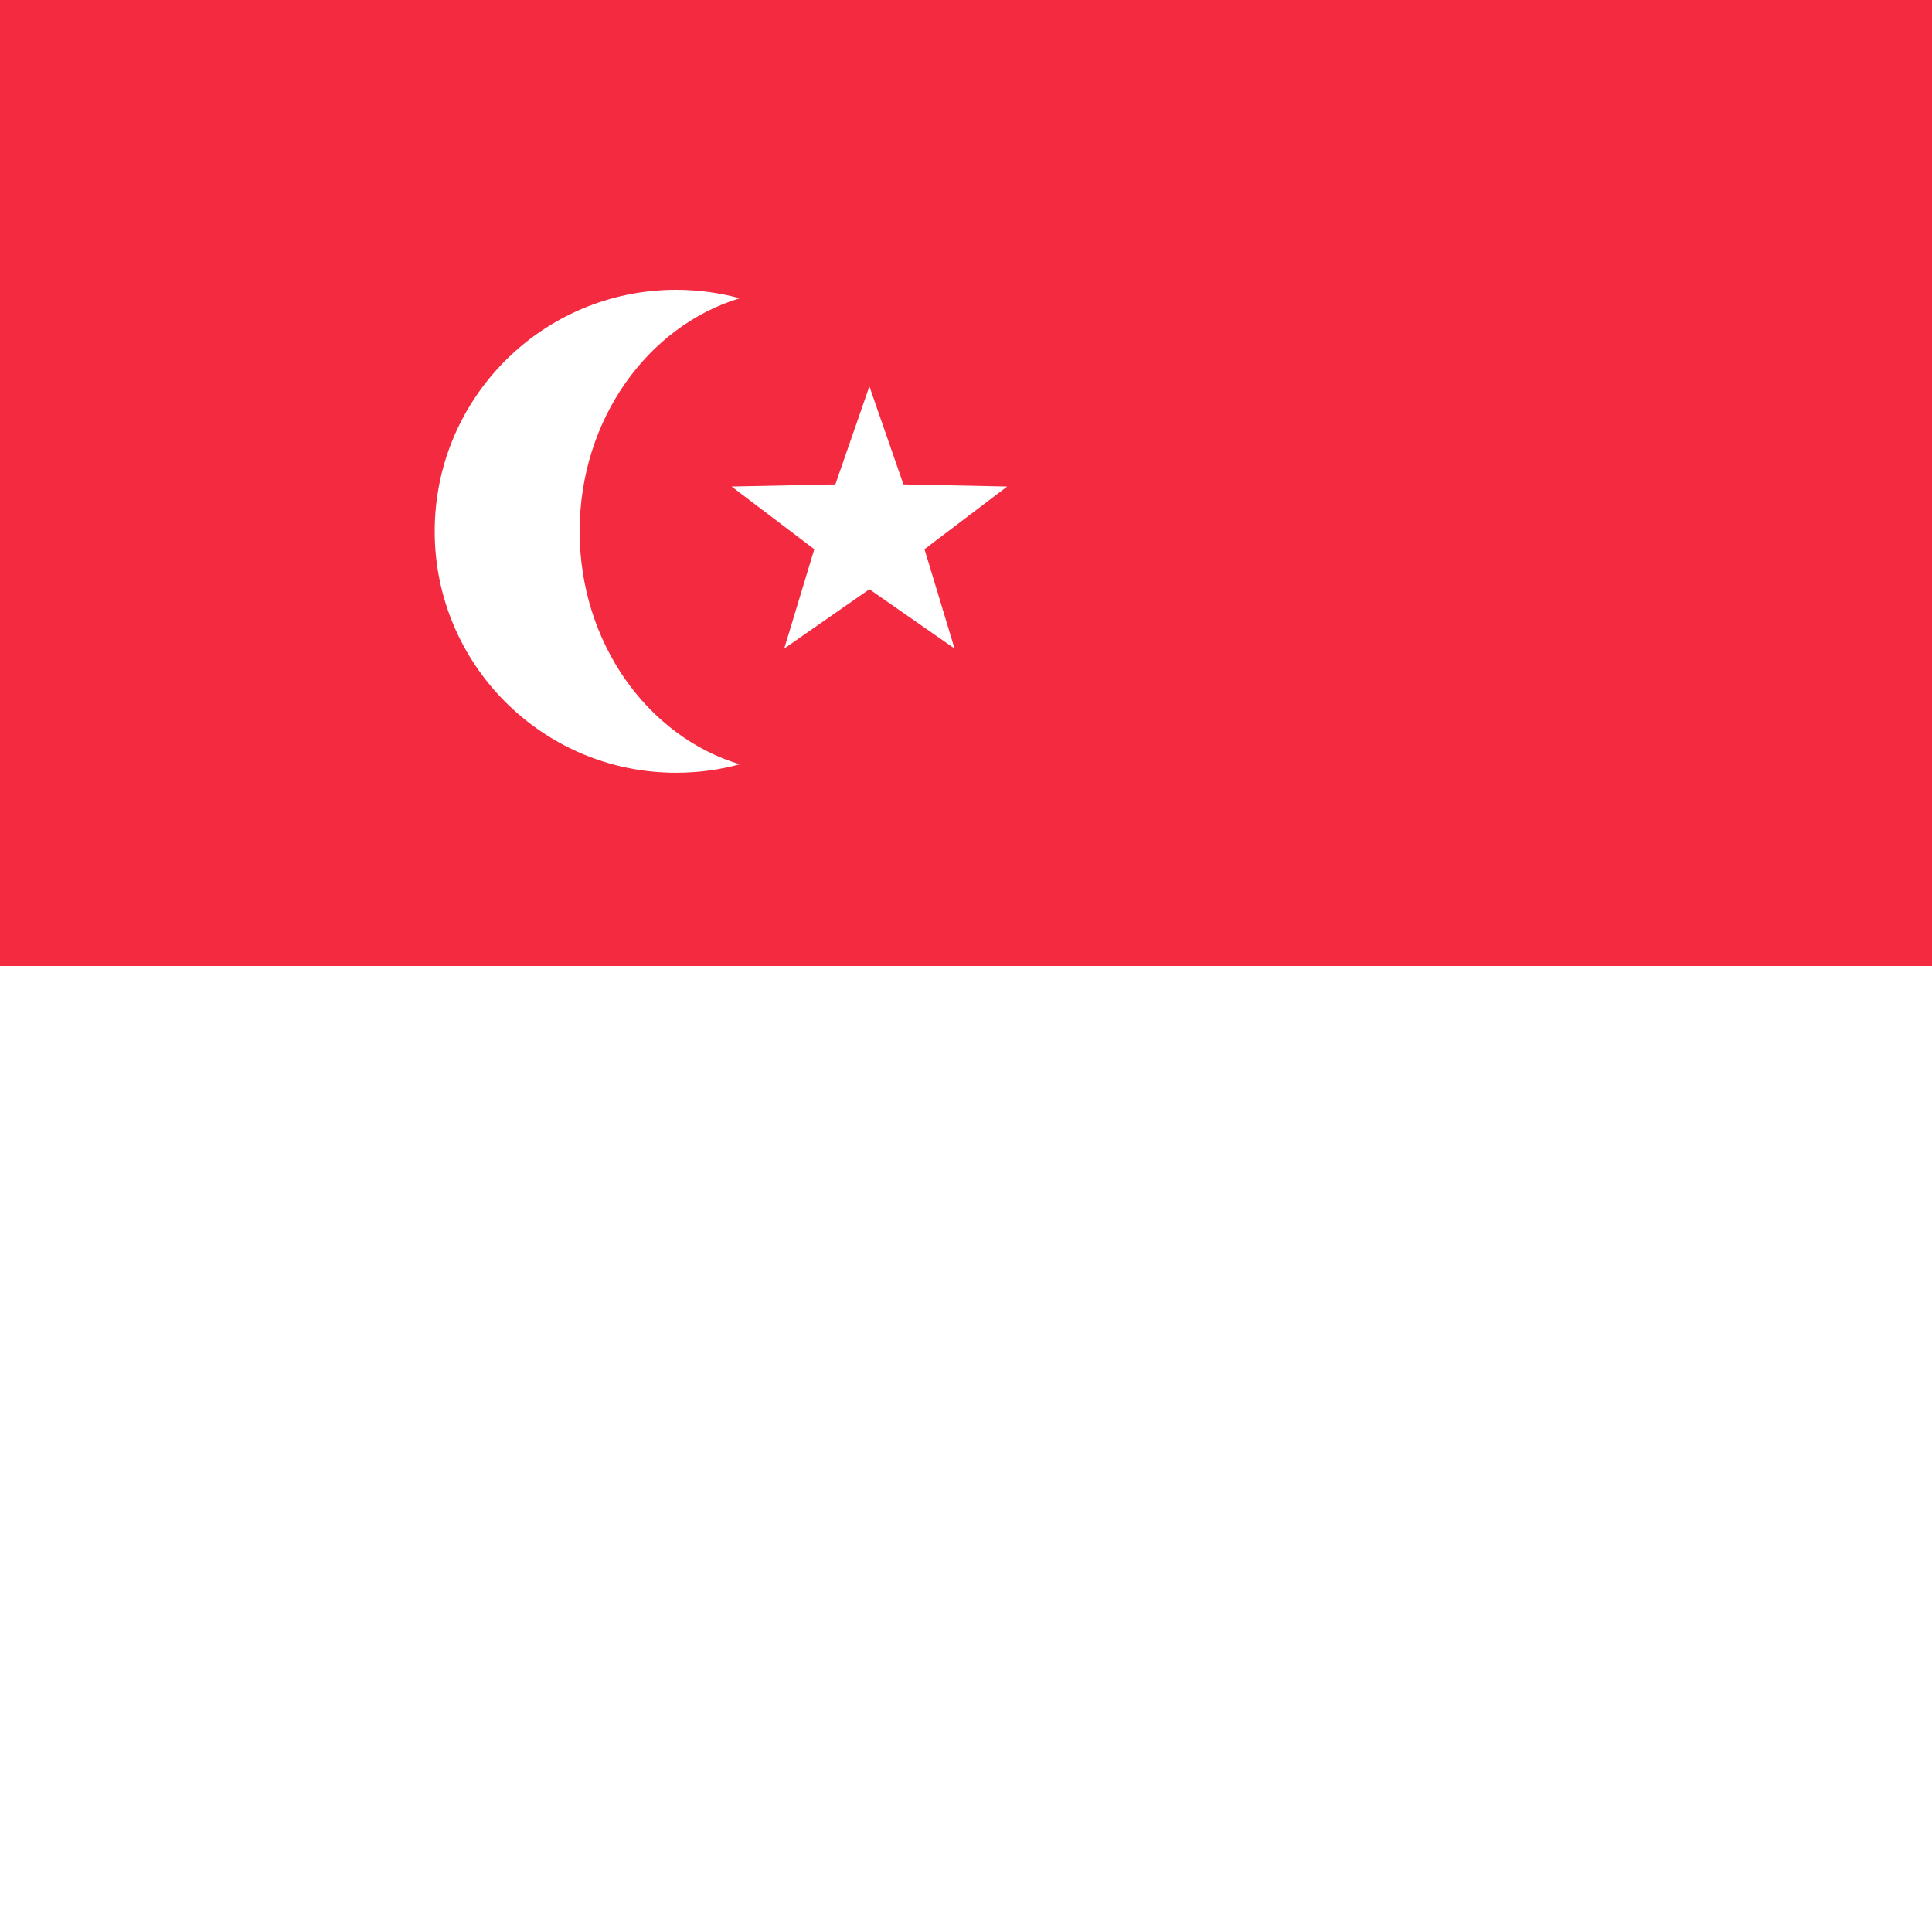
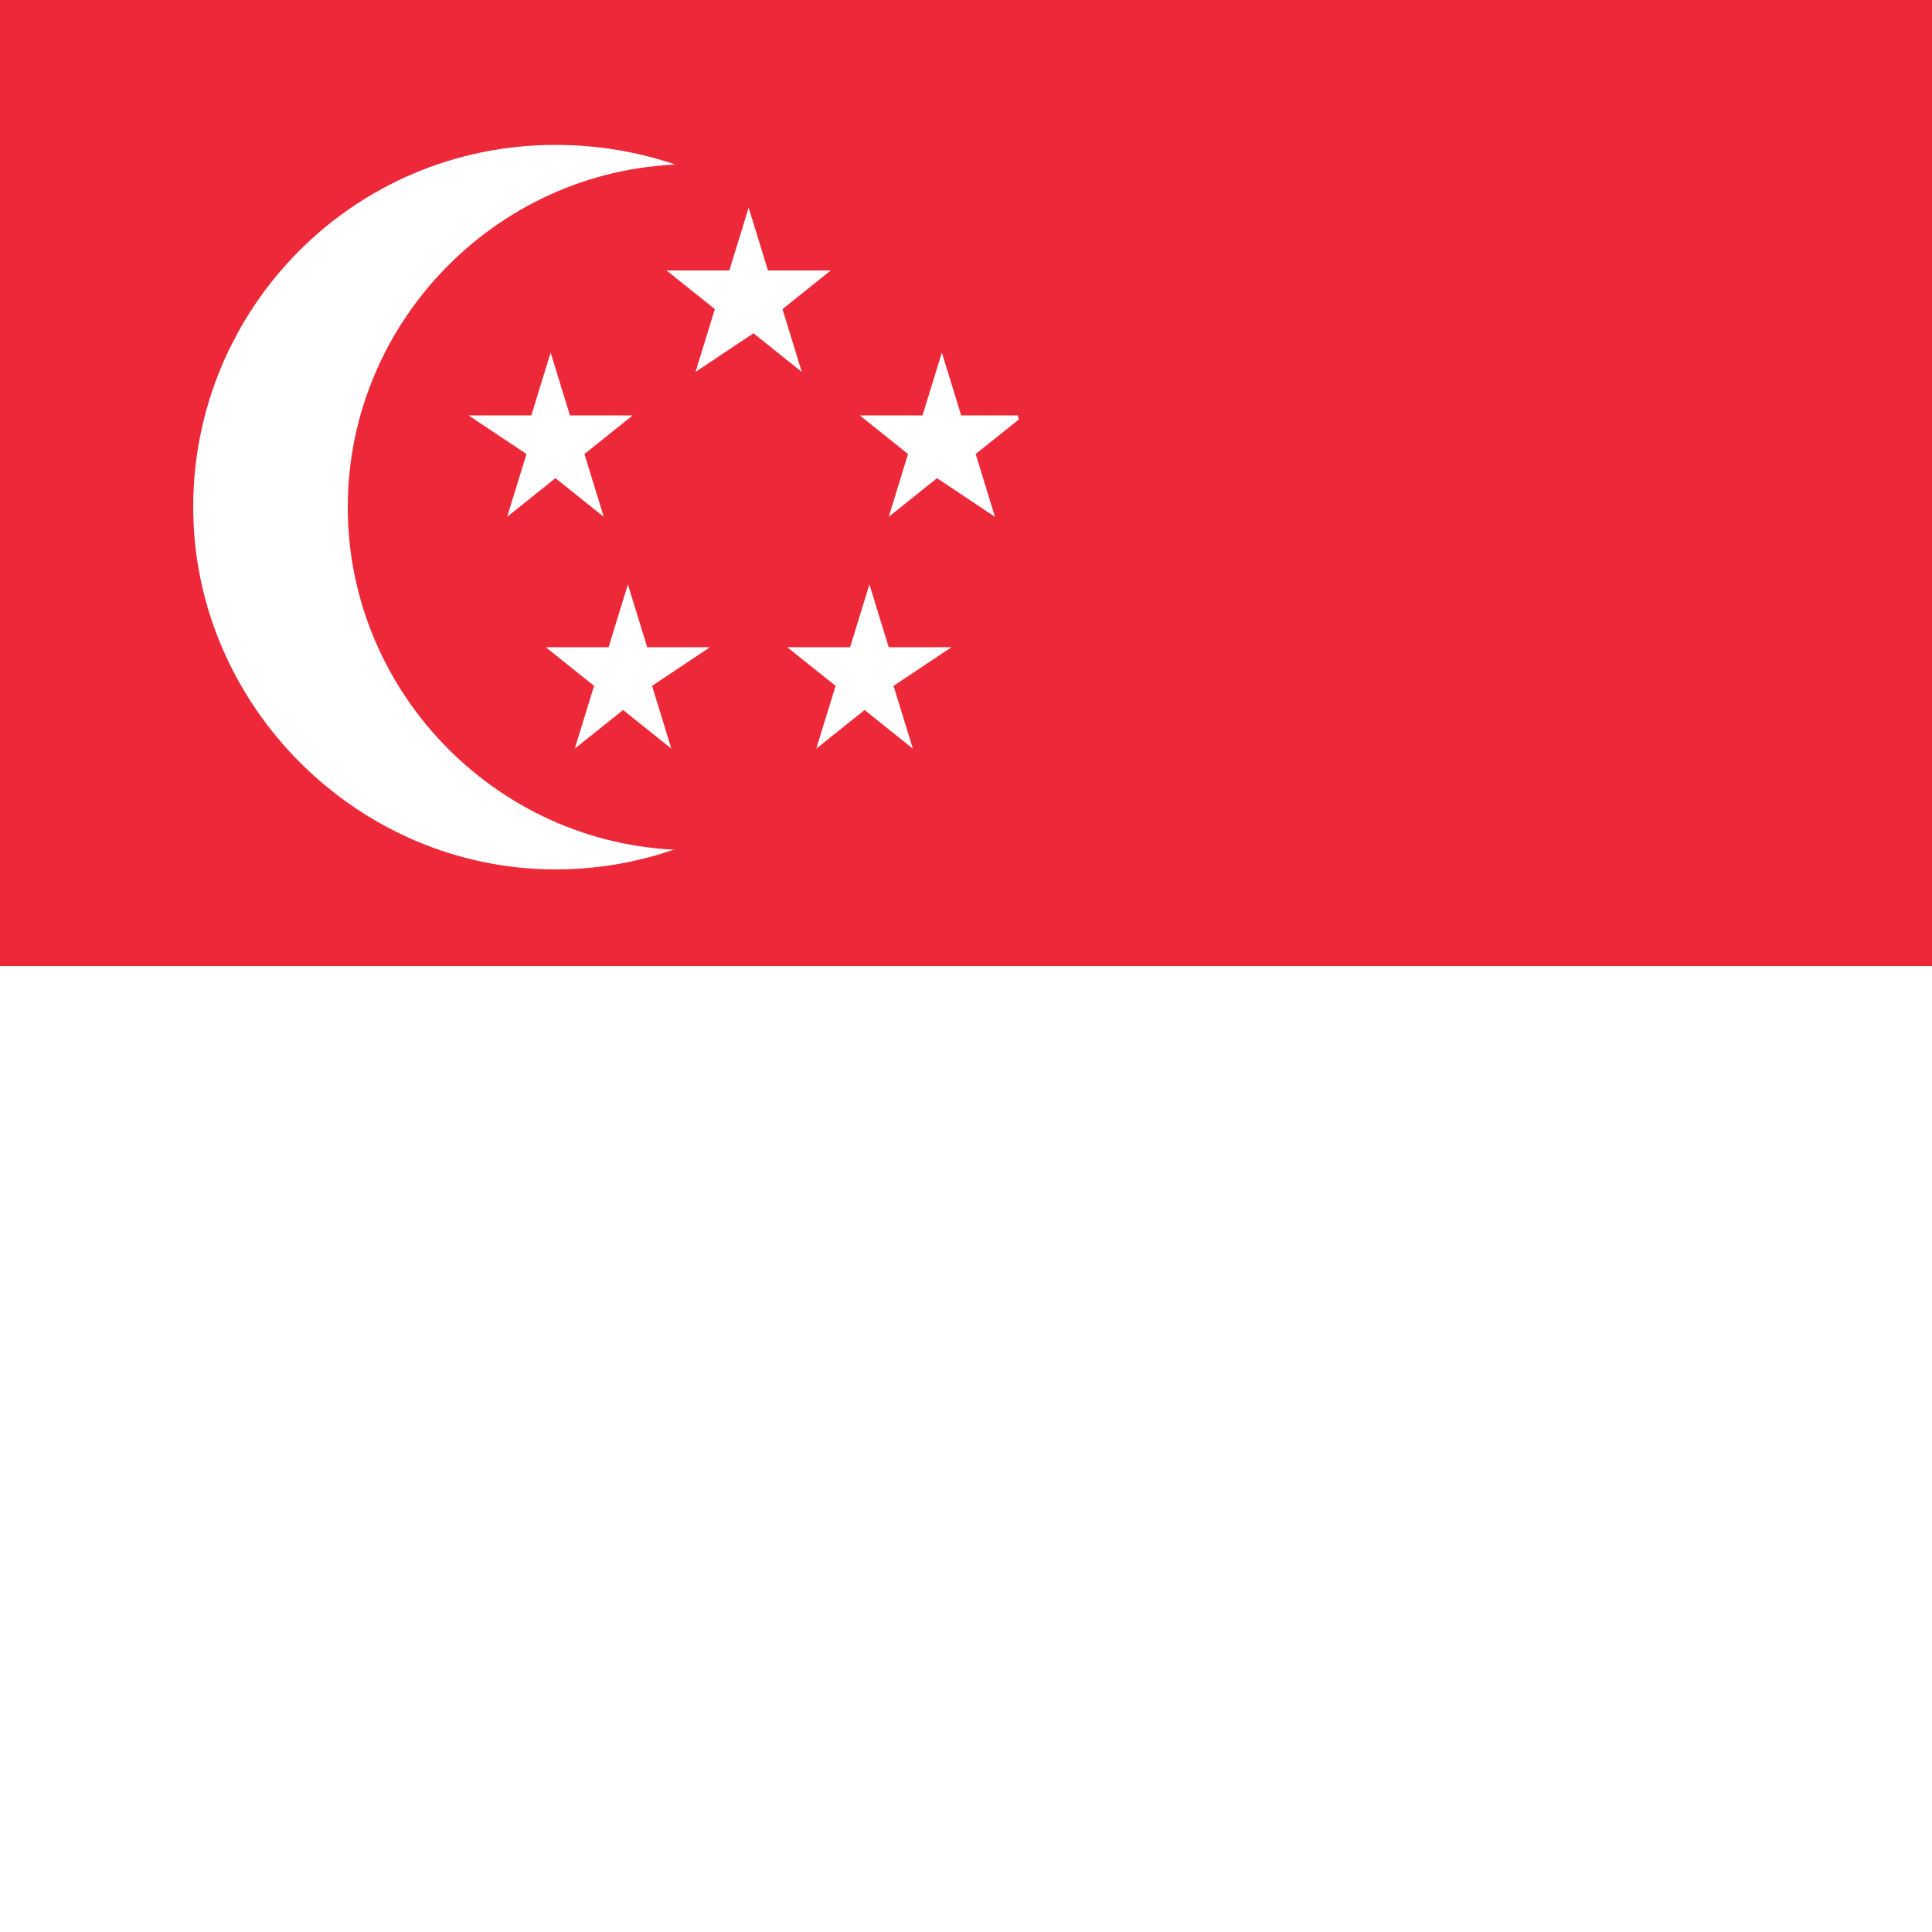
- <svg xmlns="http://www.w3.org/2000/svg" width="40" height="40" viewBox="0 0 40 40" fill="none">
-   <mask id="mask0" mask-type="alpha" maskUnits="userSpaceOnUse" x="0" y="0" width="40" height="40">
-     <path d="M40 0H0V40H40V0Z" fill="white" />
-   </mask>
-   <g mask="url(#mask0)">
-     <path d="M40 0H0V40H40V0Z" fill="#F42A40" />
-     <path d="M40 0H0V20H40V0Z" fill="#F42A40" />
-     <path fill-rule="evenodd" clip-rule="evenodd" d="M15.315 6.175C13.405 6.754 12.001 8.694 12.001 11C12.001 13.305 13.405 15.246 15.315 15.824C14.895 15.938 14.454 15.999 13.998 15.999C11.238 15.999 9 13.761 9 11C9 8.238 11.238 6 13.998 6C14.454 6 14.895 6.061 15.315 6.175Z" fill="white" />
-     <path d="M40 20H0V40H40V20Z" fill="white" />
-     <path fill-rule="evenodd" clip-rule="evenodd" d="M18 12.2L16.237 13.427L16.859 11.371L15.147 10.073L17.295 10.029L18 8L18.705 10.029L20.853 10.073L19.141 11.371L19.763 13.427L18 12.2Z" fill="white" />
-   </g>
+ <svg xmlns="http://www.w3.org/2000/svg" width="40" height="40" viewBox="0 0 40 40" xml:space="preserve">
+   <style>.st0{fill:#ed2939}.st1{fill:#fff}</style>
+   <path class="st0" d="M0 0h40v20H0V0z" />
+   <path class="st1" d="M0 20h40v20H0V20zM19 10.5c0 4.2-3.4 7.5-7.5 7.5S4 14.6 4 10.5 7.3 3 11.5 3 19 6.3 19 10.5z" />
+   <path class="st1" d="M18.1 7.1l2.5.3s.1-.1.5 1.3c.4 1.2-.6 5.9-1.7 6.6-1.1.7-2.7 1.8-2.7 1.8L15 14.5l.7-4.3 2.4-3.1z" />
+   <path class="st0" d="M14.3 3.4c-3.9 0-7.1 3.2-7.1 7.1s3.2 7.1 7.1 7.1 7.1-3.2 7.1-7.1-3.2-7.1-7.1-7.1zM9.7 8.6H11l.4-1.3.4 1.3h1.3l-1 .8.4 1.3-1-.8-1 .8.4-1.3-1.2-.8zm3.8 5.6l.4 1.3-1-.8-1 .8.4-1.3-1-.8h1.3l.4-1.3.4 1.3h1.3l-1.2.8zm.9-6.5l.4-1.3-1-.8h1.3l.4-1.3.4 1.3h1.3l-1 .8.4 1.3-1-.8-1.2.8zm4.1 6.5l.4 1.3-1-.8-1 .8.4-1.3-1-.8h1.3l.4-1.3.4 1.3h1.3l-1.2.8zm.9-4.3l-1 .8.4-1.3-1-.8h1.3l.4-1.3.4 1.3h1.3l-1 .8.4 1.3-1.2-.8z" />
</svg>
